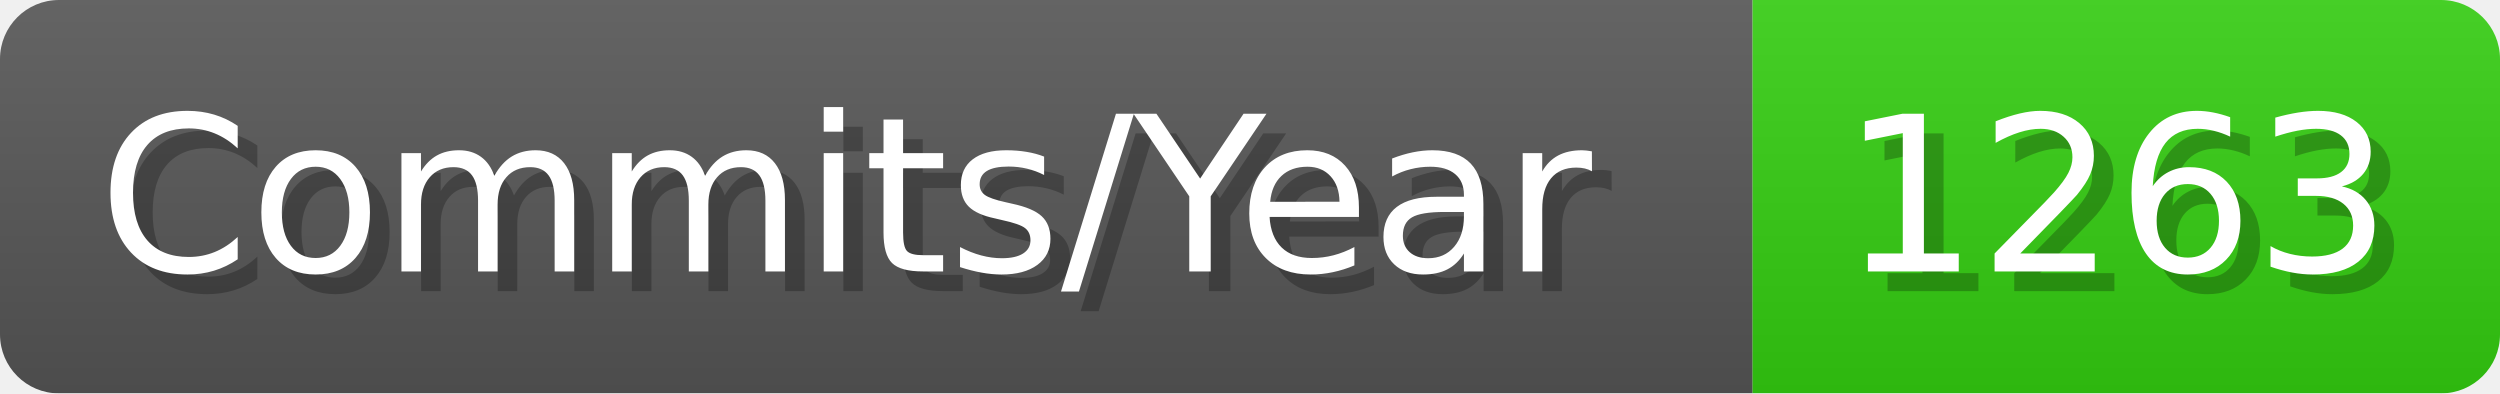
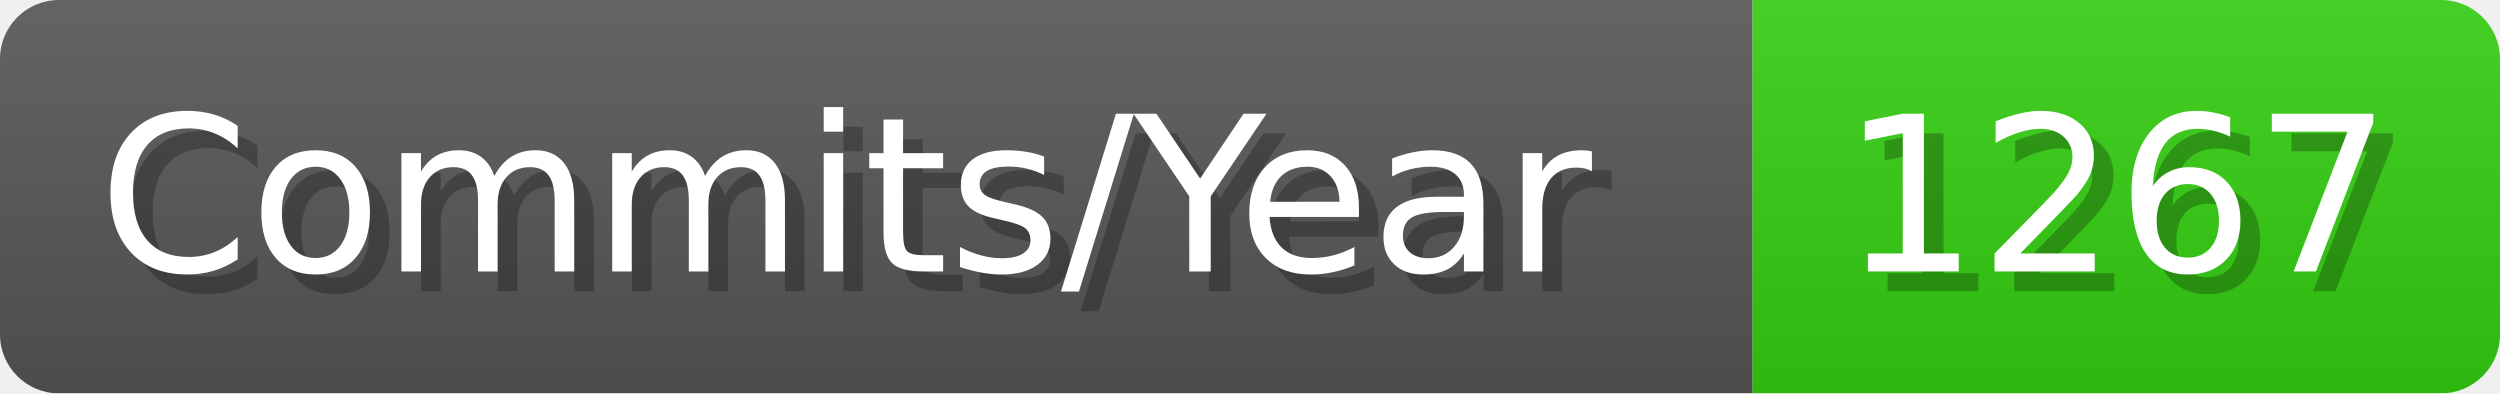
- <svg xmlns="http://www.w3.org/2000/svg" width="127.1" height="20" viewBox="0 0 1271 200" role="img" aria-label="Commits/Year: 1263">
+ <svg xmlns="http://www.w3.org/2000/svg" width="127.1" height="20" viewBox="0 0 1271 200" role="img" aria-label="Commits/Year: 1267">
  <linearGradient id="aUPdi" x2="0" y2="100%">
    <stop offset="0" stop-opacity=".1" stop-color="#EEE" />
    <stop offset="1" stop-opacity=".1" />
  </linearGradient>
  <mask id="WfAiQ">
    <rect width="1271" height="200" rx="30" fill="#FFF" />
  </mask>
  <g mask="url(#WfAiQ)">
    <rect width="891" height="200" fill="#555" />
    <rect width="380" height="200" fill="#3C1" x="891" />
    <rect width="1271" height="200" fill="url(#aUPdi)" />
  </g>
  <g aria-hidden="true" fill="#fff" text-anchor="start" font-family="Verdana,DejaVu Sans,sans-serif" font-size="110">
    <text x="60" y="148" textLength="791" fill="#000" opacity="0.25">Commits/Year</text>
    <text x="50" y="138" textLength="791">Commits/Year</text>
-     <text x="946" y="148" textLength="280" fill="#000" opacity="0.25">1263</text>
-     <text x="936" y="138" textLength="280">1263</text>
+     <text x="946" y="148" textLength="280" fill="#000" opacity="0.25">1267</text>
+     <text x="936" y="138" textLength="280">1267</text>
  </g>
</svg>
